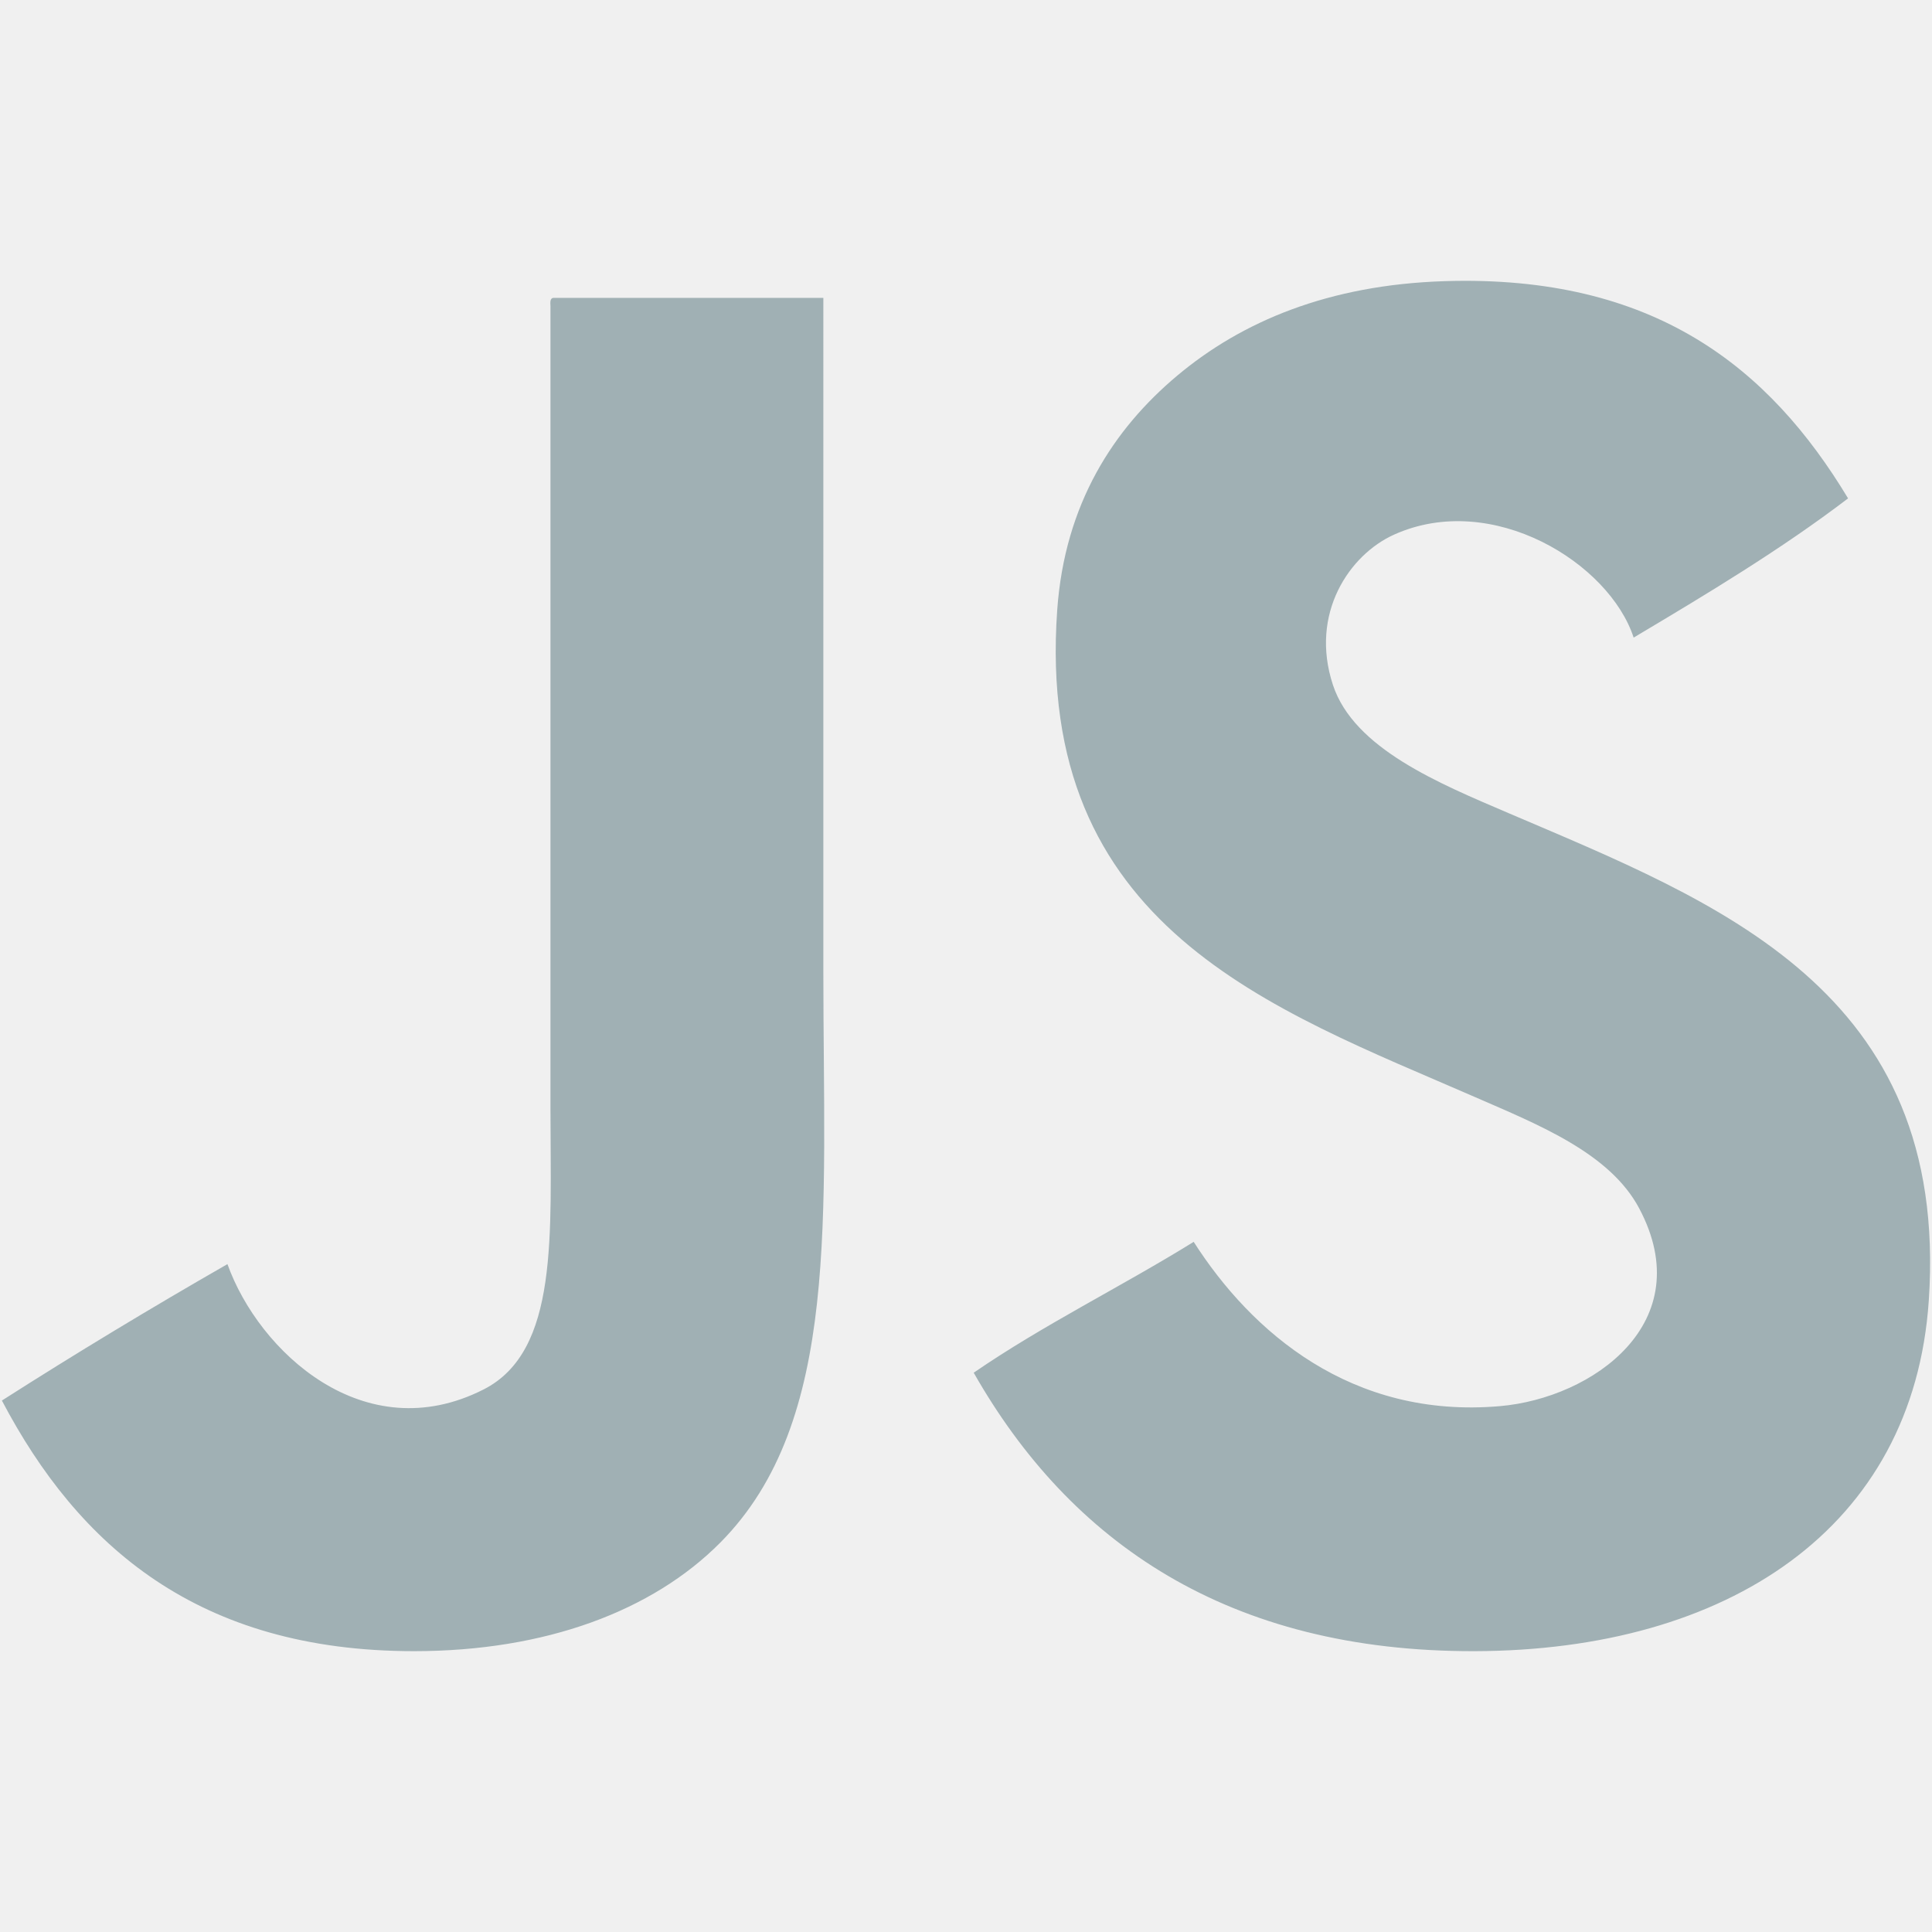
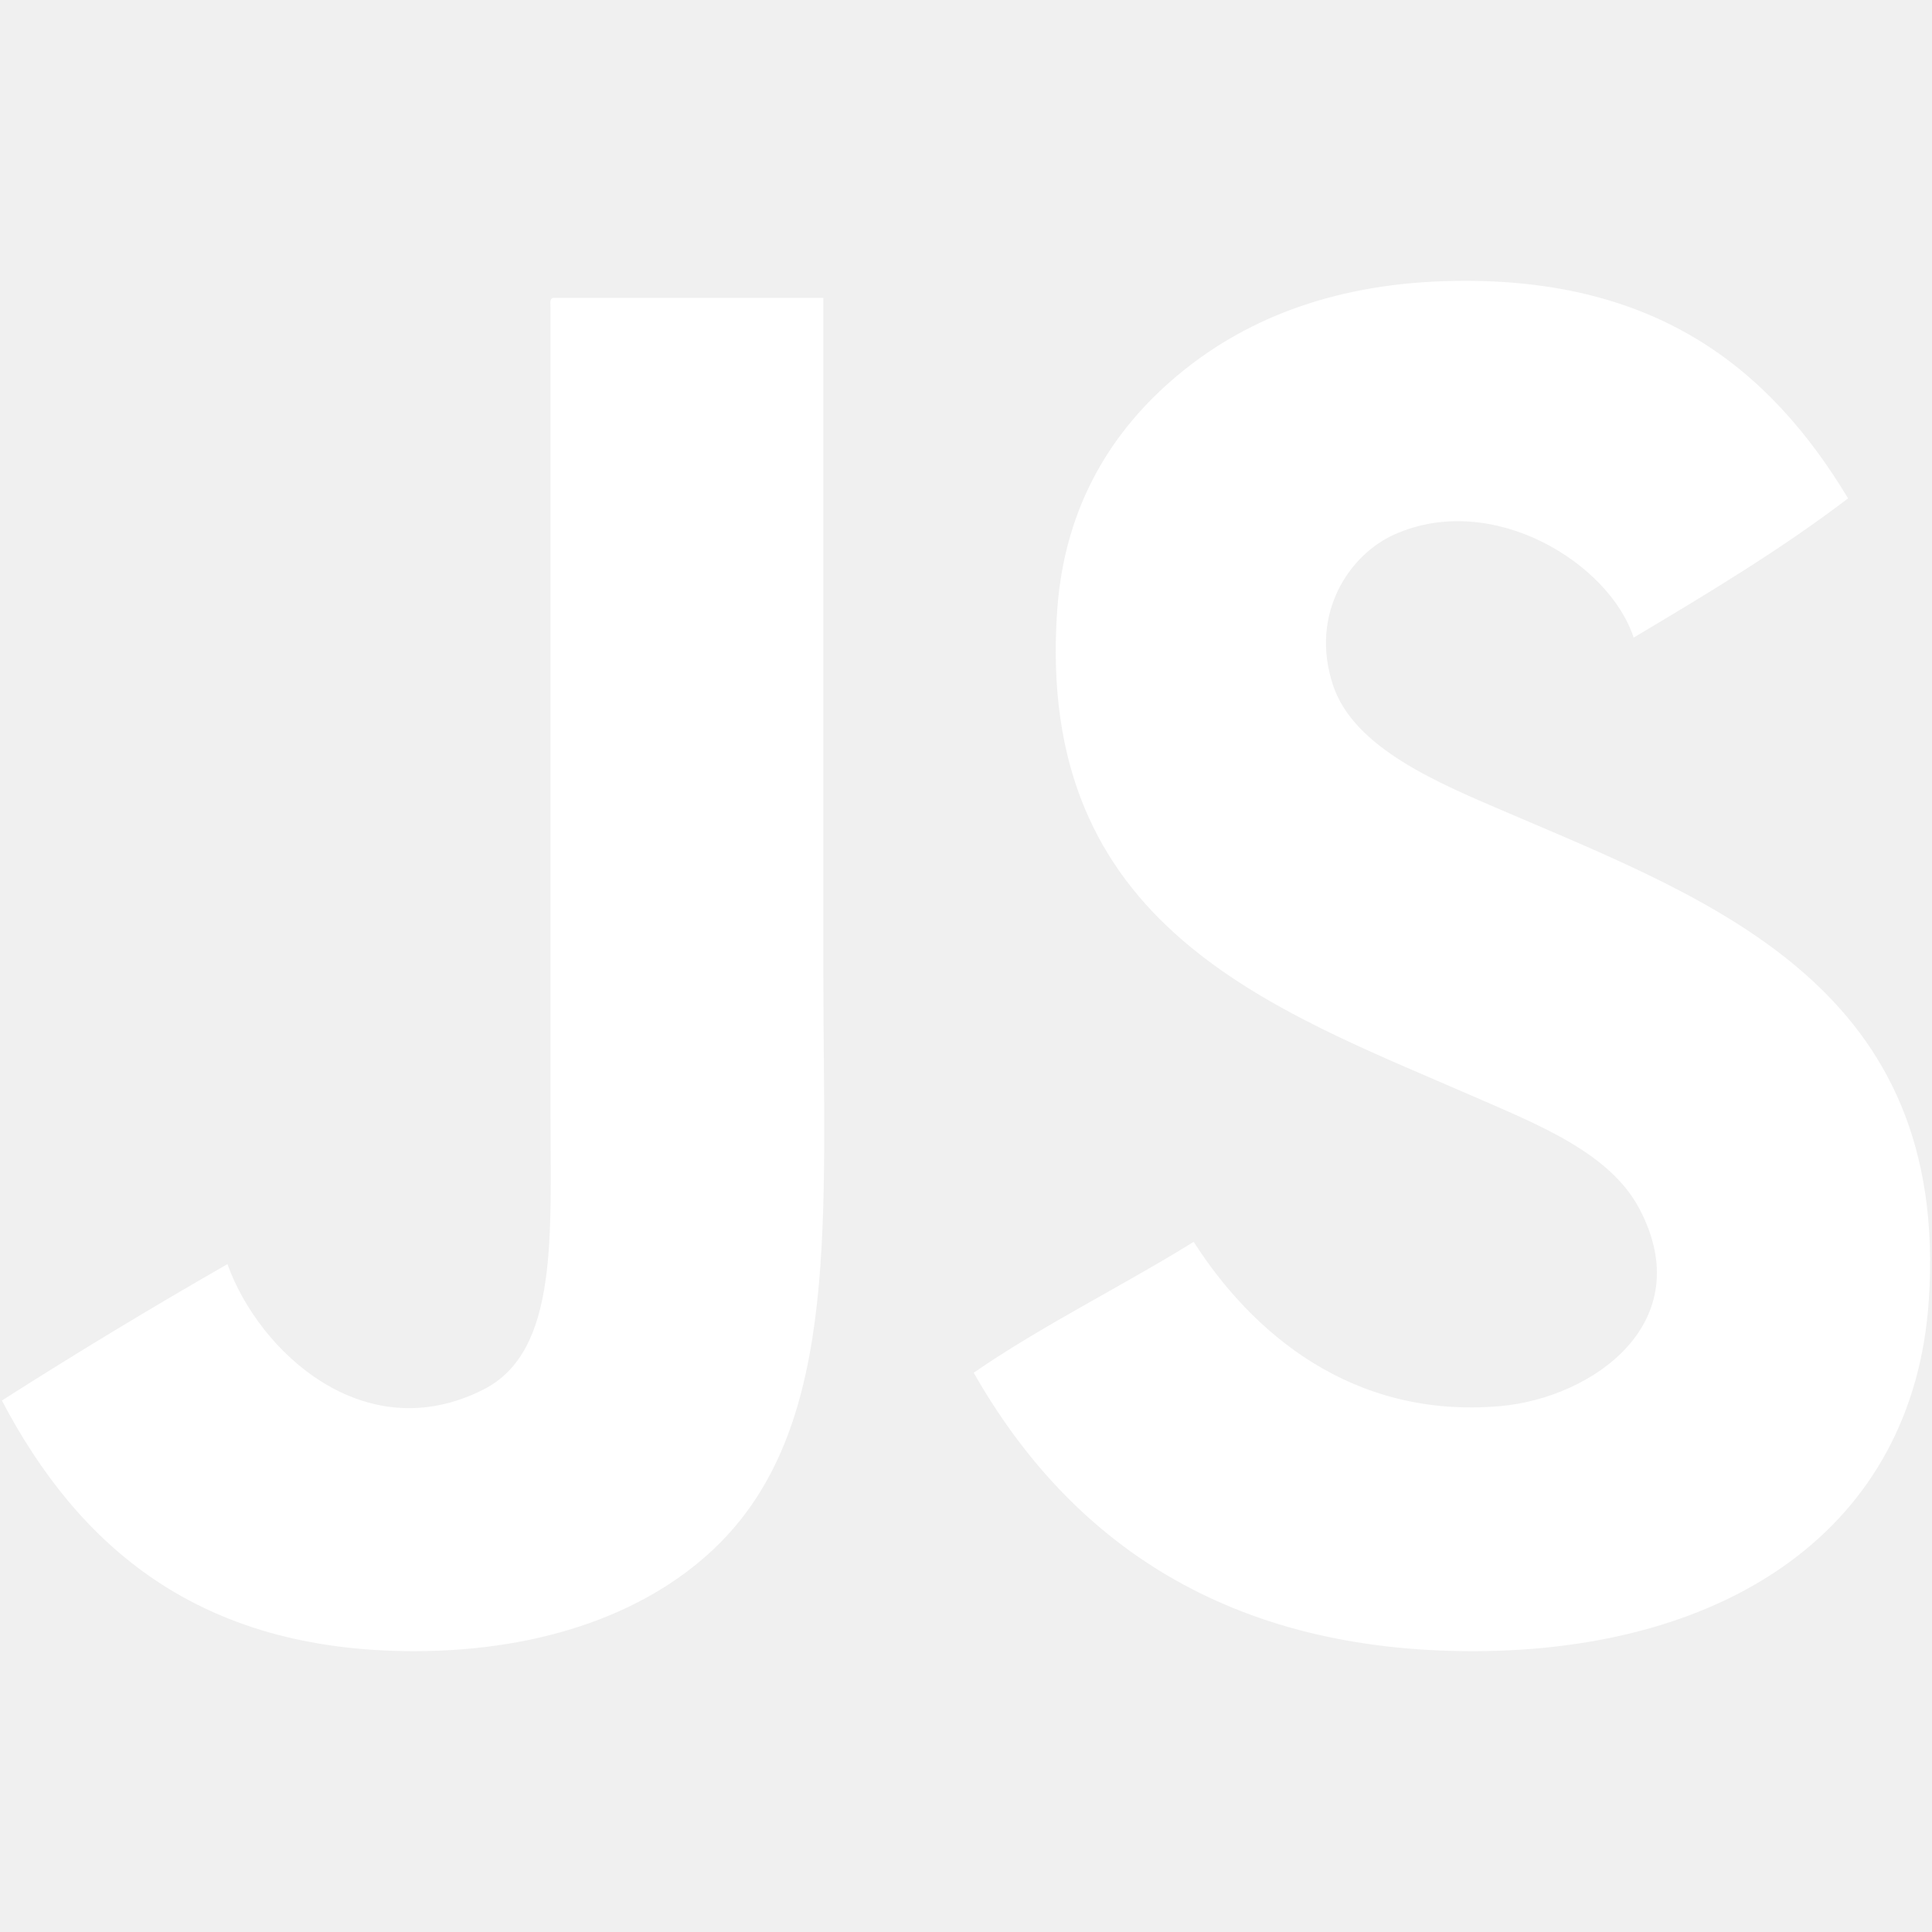
- <svg xmlns="http://www.w3.org/2000/svg" fill="#a0b0b4" version="1.1" width="800px" height="800px" viewBox="0 0 512 512" enable-background="new 0 0 512 512" xml:space="preserve">
+ <svg xmlns="http://www.w3.org/2000/svg" fill="#fff" version="1.1" width="800px" height="800px" viewBox="0 0 512 512" enable-background="new 0 0 512 512" xml:space="preserve">
  <g id="5151e0c8492e5103c096af88a51e7e7e">
    <path display="inline" d="M218.195,257.521c0,64.719,4.624,119.1-27.309,151.283c-17.961,18.105-46.301,28.772-81.17,28.772   c-57.192,0-88.947-27.862-109.215-66.416c19.512-12.459,39.452-24.502,59.775-36.154c8.292,23.188,36.291,49.258,67.888,33.21   c20.027-10.18,17.715-41.04,17.715-74.537c0-69.549,0-149.78,0-212.528c-0.063-1.044-0.125-2.087,0.732-2.214   c23.866,0,47.728,0,71.585,0C218.195,134.832,218.195,198.069,218.195,257.521z M399.727,215.462   c-18.247-7.814-40.928-17.058-46.488-33.952c-6.233-18.934,4.396-34.533,16.231-39.841c26.023-11.688,57.038,7.556,63.463,27.301   c19.583-11.657,39.103-23.384,56.826-36.896c-20.826-34.584-51.354-59.342-107.003-57.561   c-30.64,0.979-53.657,10.652-70.841,25.088c-16.771,14.085-29.721,33.854-31.737,61.989   c-6.025,84.212,56.988,105.708,110.695,129.137c16.93,7.385,35.751,14.842,43.54,29.517c16.061,30.282-12.389,50.26-36.898,52.397   c-39.336,3.427-65.858-19.587-81.175-43.54c-19.133,11.86-39.938,22.045-58.298,34.683c25.537,44.908,67.409,73.98,132.831,73.793   c66.74-0.188,116.219-32.366,120.281-92.977C516.677,262.216,454.956,239.105,399.727,215.462z">

</path>
  </g>
</svg>
